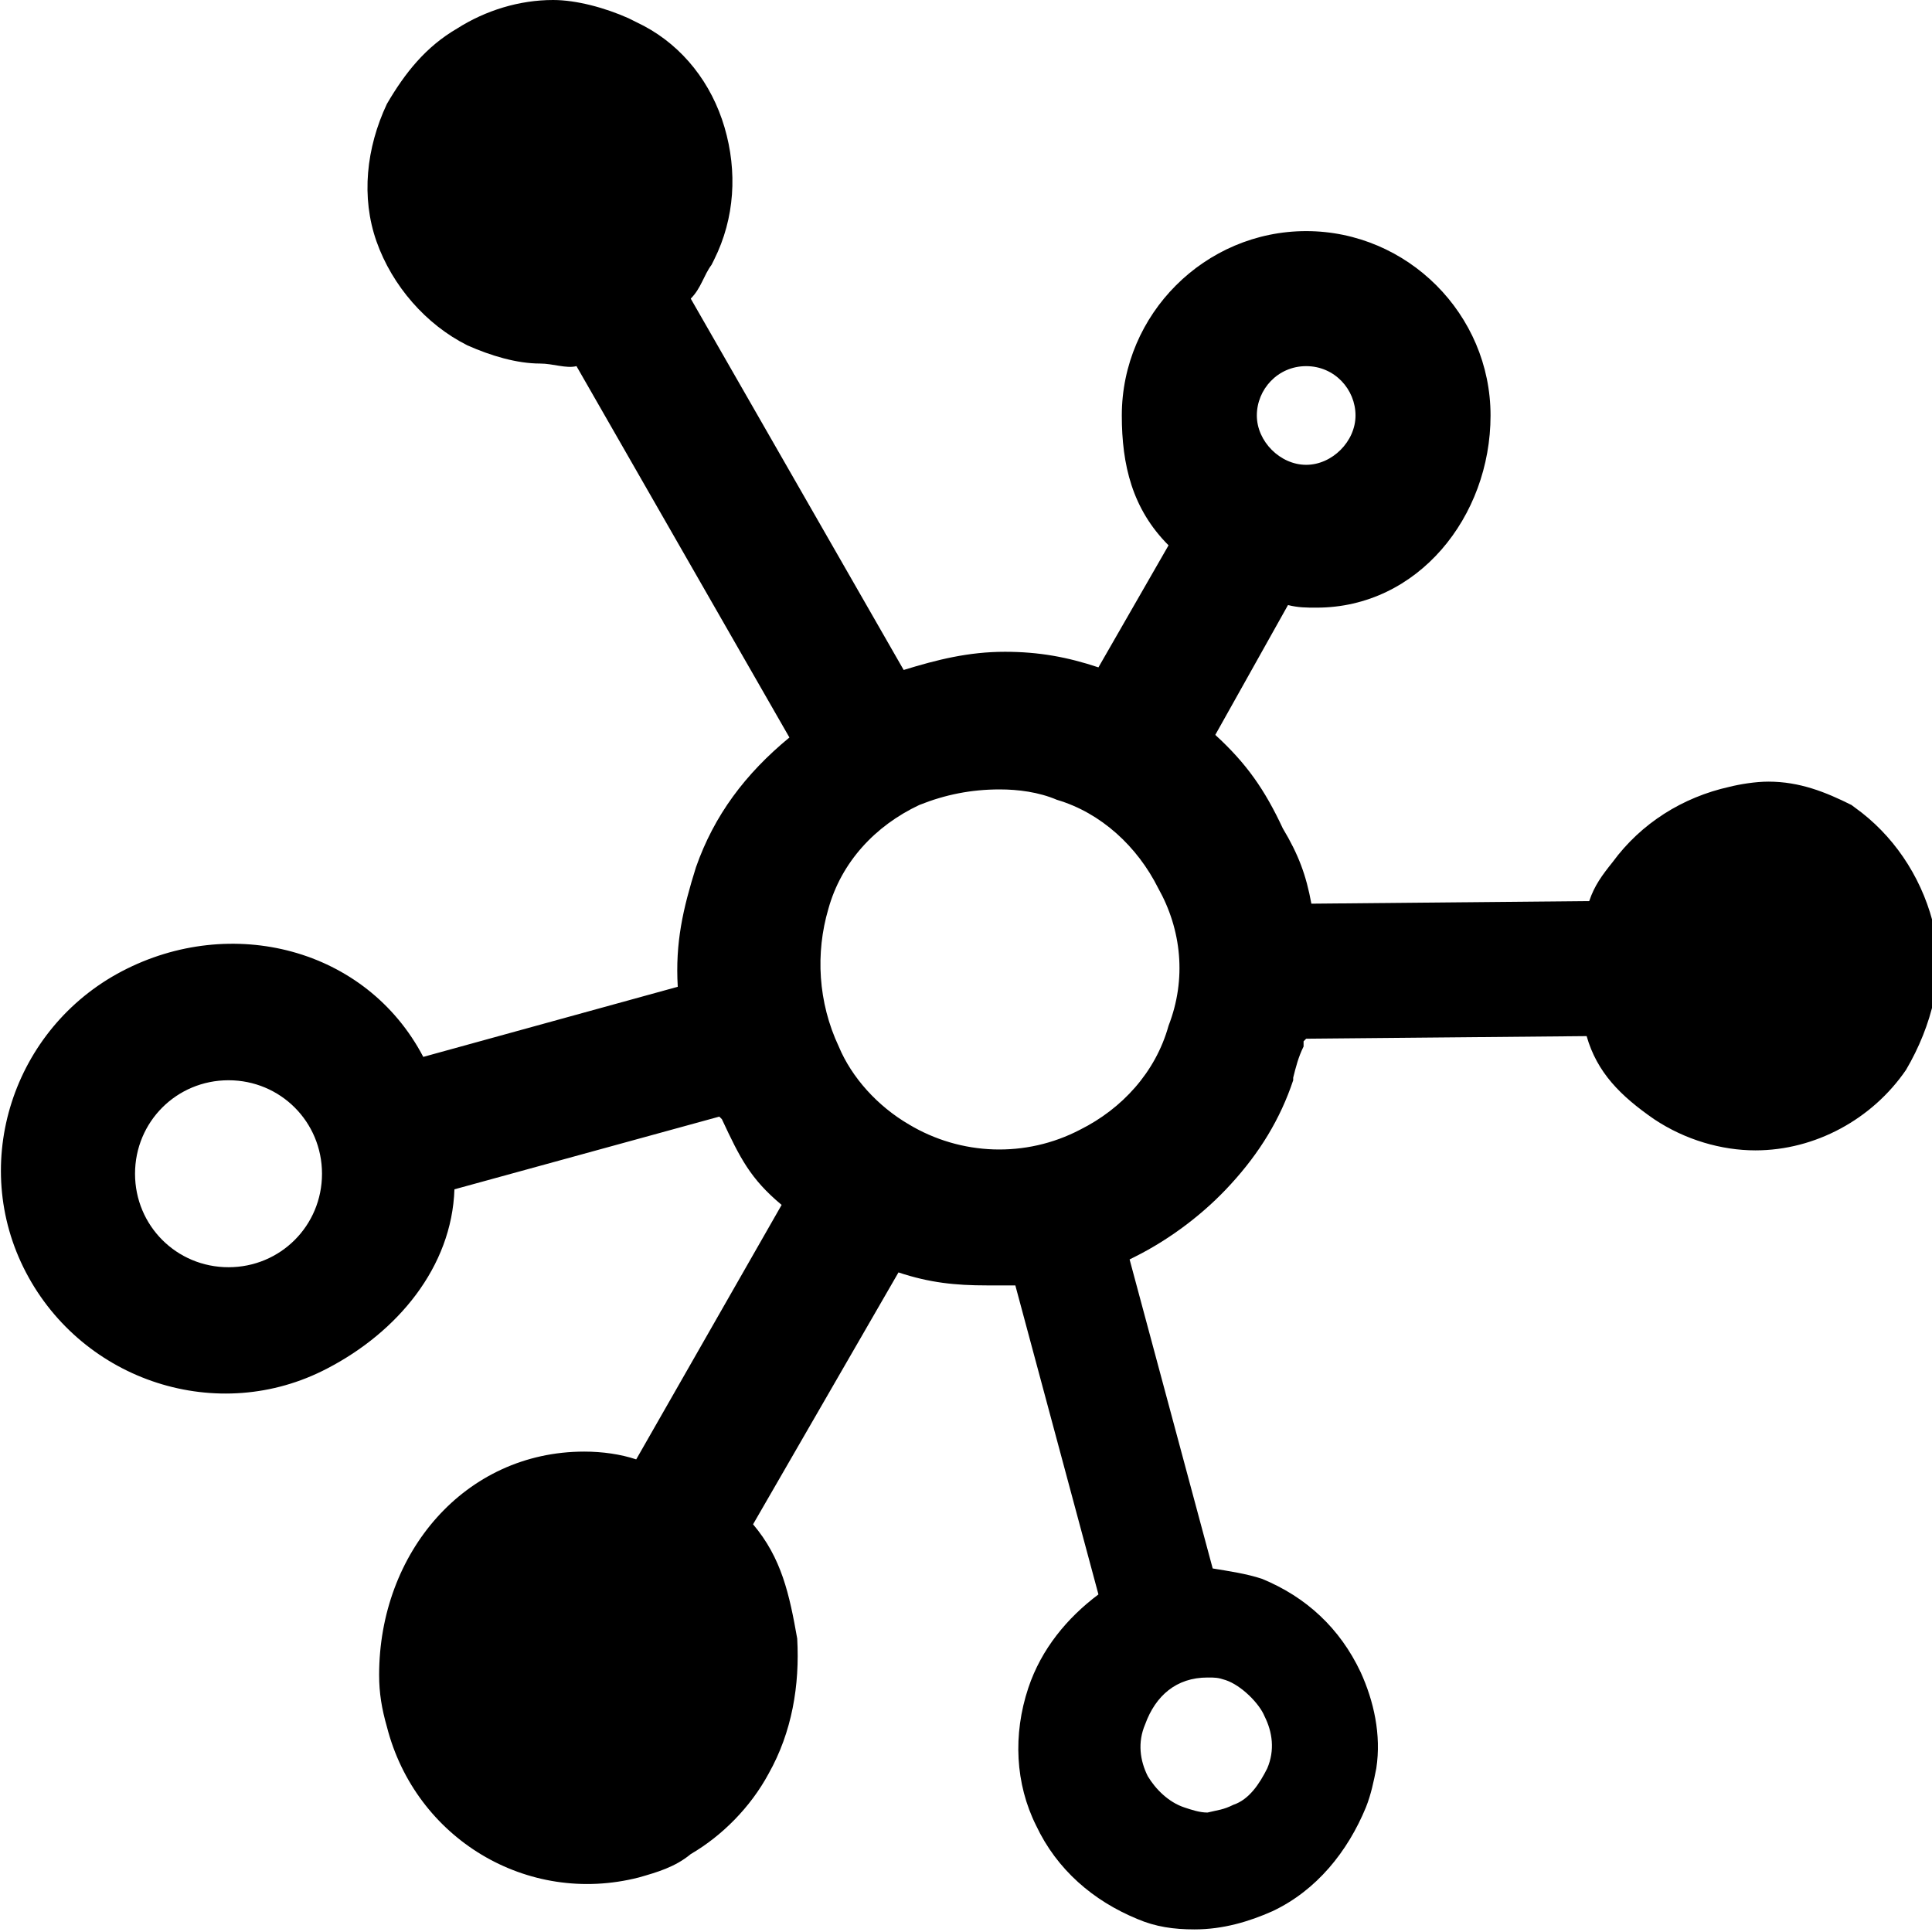
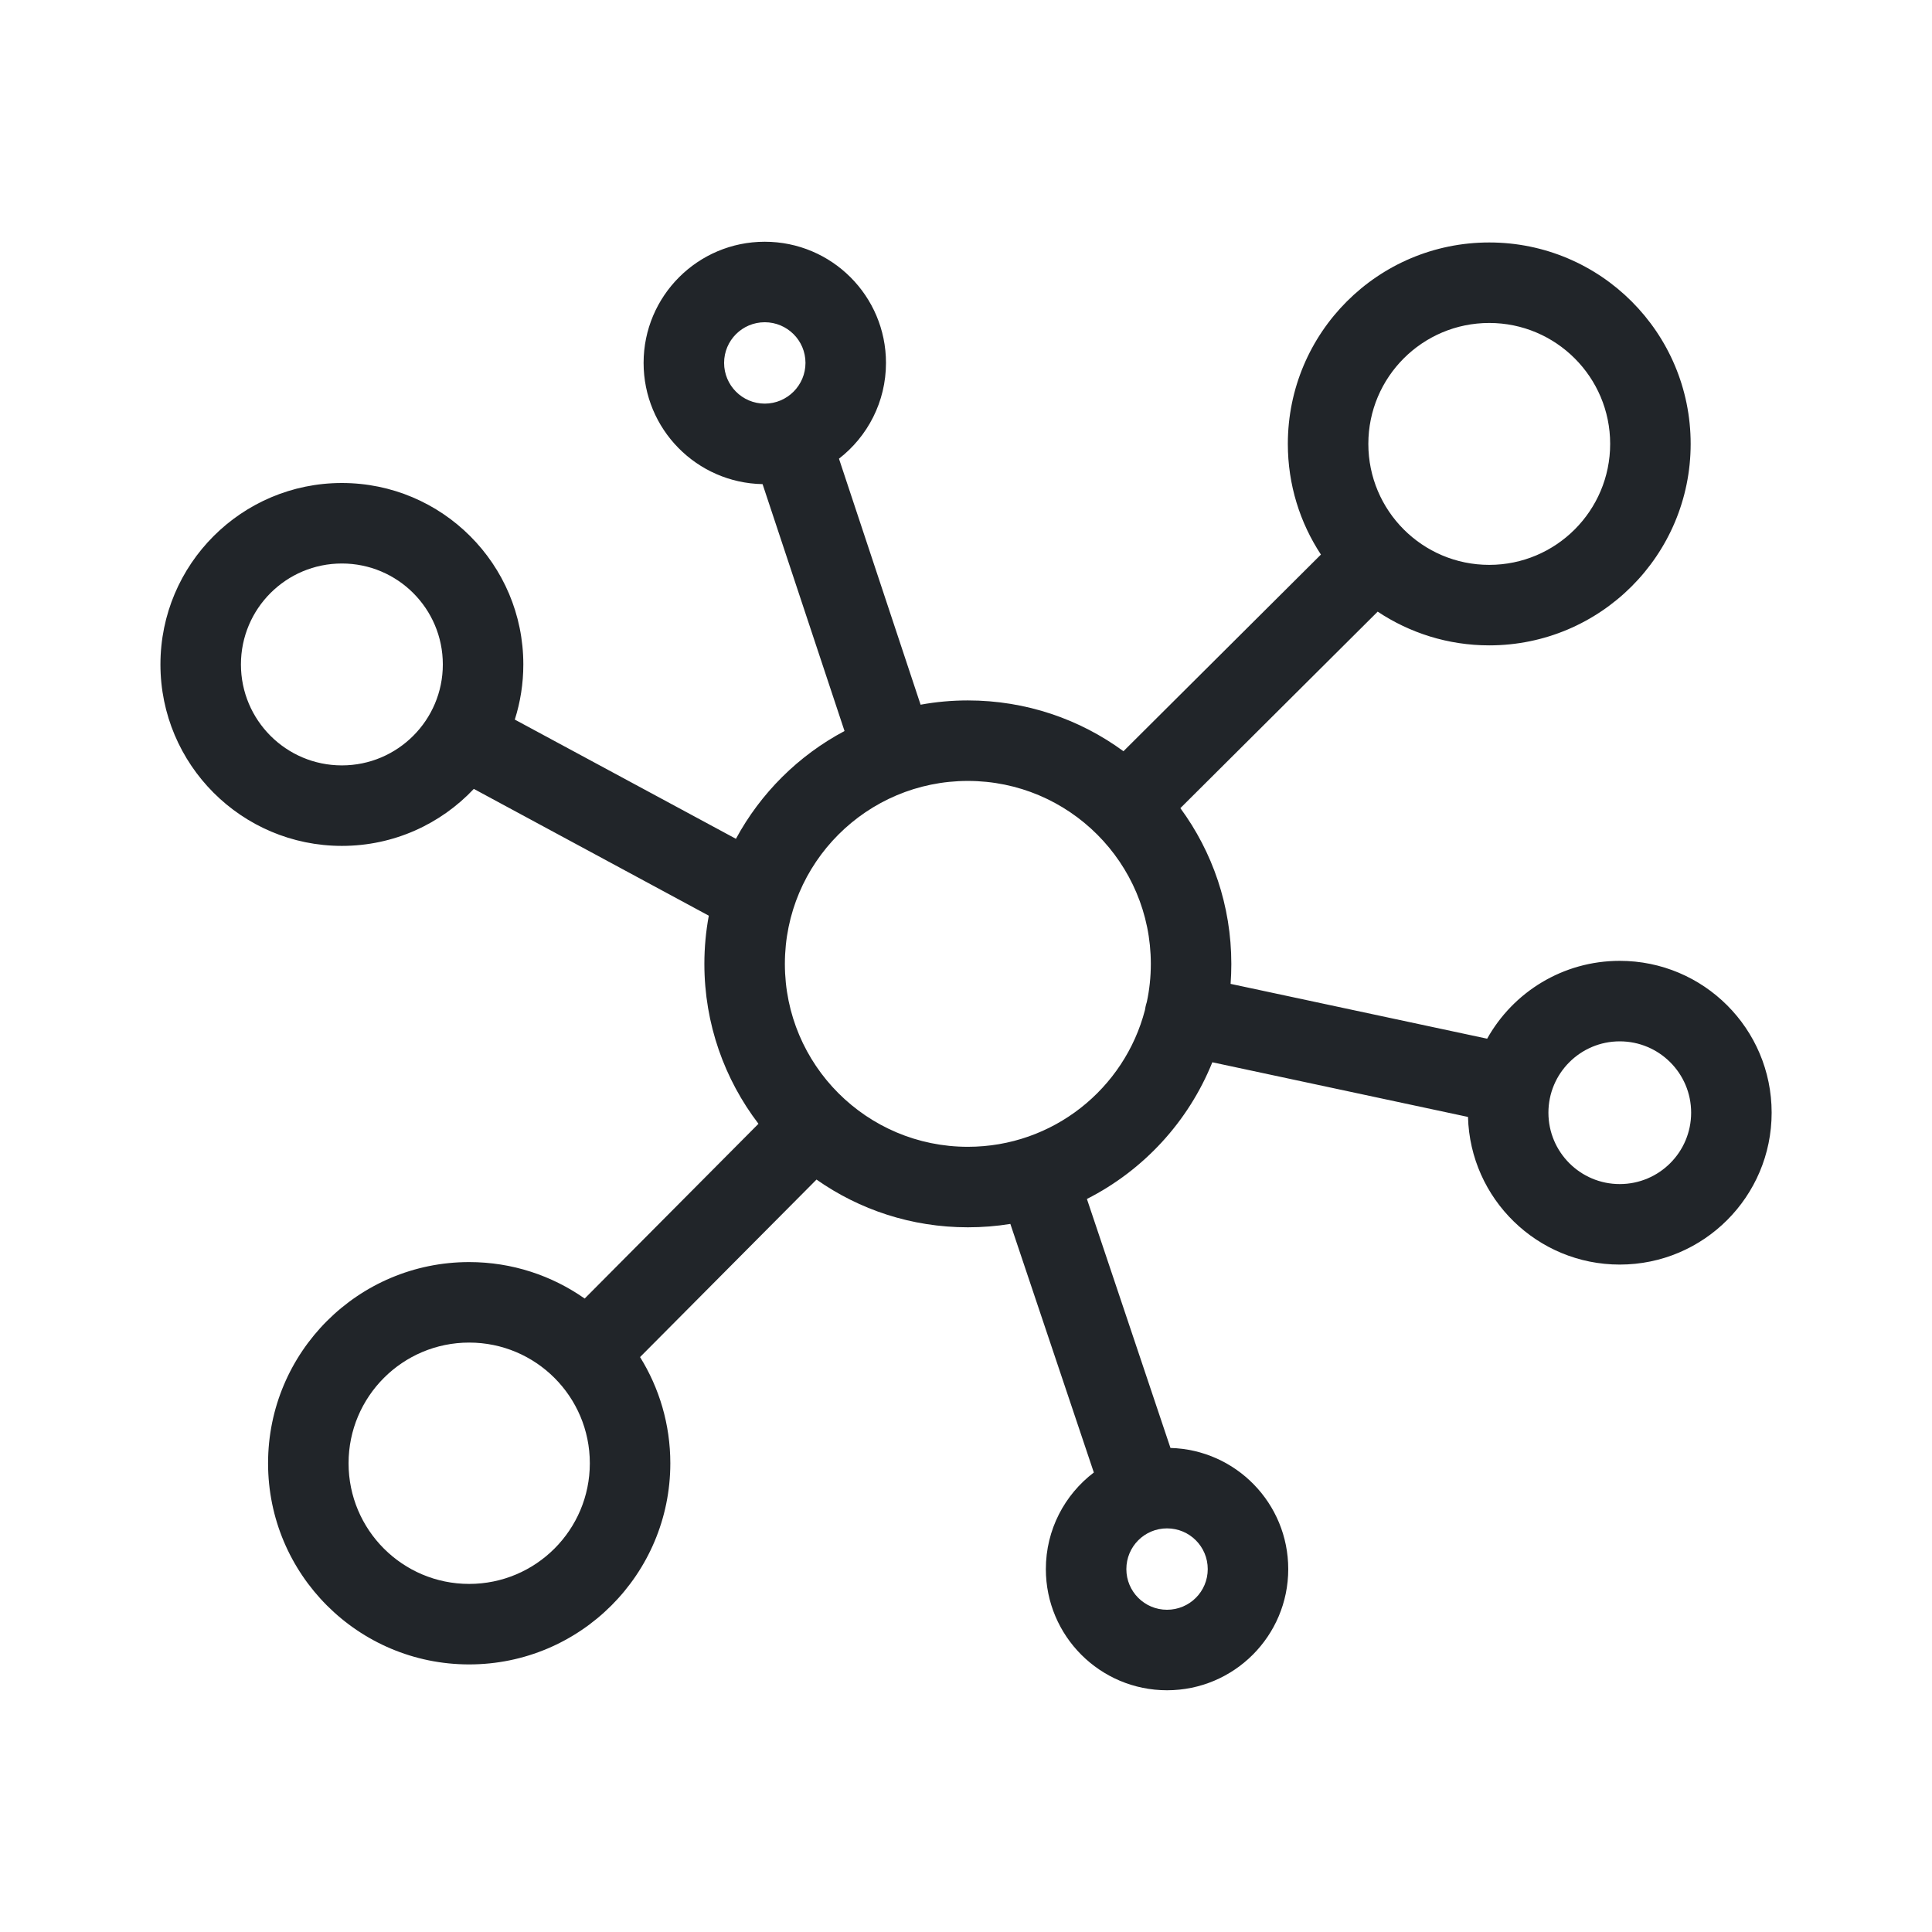
- <svg xmlns="http://www.w3.org/2000/svg" width="24px" height="24px" version="1.1" id="Layer_1" x="0px" y="0px" viewBox="0 0 74.4 74.4" style="enable-background:new 0 0 74.4 74.4;" xml:space="preserve" preserveAspectRatio="xMinYMid meet">
-   <path d="M74.5,35.8c-0.4-1.8-1.4-3.4-2.8-4.5l0,0L71.3,31c-1-0.5-2-0.9-3.2-0.9c-0.5,0-1.1,0.1-1.5,0.2c-1.8,0.4-3.4,1.4-4.5,2.9  c-0.4,0.5-0.7,0.9-0.9,1.5l-10.7,0.1c-0.2-1.1-0.5-1.9-1.1-2.9c-0.7-1.5-1.4-2.5-2.6-3.6l2.8-5c0.4,0.1,0.7,0.1,1.1,0.1  c3.9,0,6.7-3.5,6.7-7.4s-3.2-7.1-7.1-7.1s-7.1,3.2-7.1,7.1c0,1.9,0.4,3.6,1.8,5l-2.7,4.7c-1.2-0.4-2.3-0.6-3.6-0.6  c-1.4,0-2.6,0.3-3.9,0.7l-8.2-14.3c0.4-0.4,0.5-0.9,0.8-1.3l0,0l0.1-0.2c0.8-1.6,0.9-3.4,0.4-5.1S26.3,1.8,24.8,1l-0.4-0.2l0,0  l-0.2-0.1c-0.9-0.4-2-0.7-2.9-0.7c-1.3,0-2.6,0.4-3.7,1.1c-1.2,0.7-2,1.7-2.7,2.9c-0.8,1.7-1,3.6-0.4,5.3s1.9,3.2,3.5,4  c0.9,0.4,1.9,0.7,2.8,0.7c0.5,0,1,0.2,1.4,0.1l8.2,14.3c-1.7,1.4-2.9,3-3.6,5C26.3,35,26,36.3,26.1,38l-9.8,2.7  c-2.2-4.2-7.4-5.5-11.6-3.3S-1.2,44.8,1,49c2.2,4.2,7.4,5.9,11.6,3.7c2.7-1.4,4.8-3.9,4.9-6.9L27.7,43l0.1,0.1  c0.7,1.5,1.1,2.3,2.3,3.3l-5.6,9.8c-0.6-0.2-1.3-0.3-2-0.3c-4.6,0-7.9,3.9-7.9,8.6c0,0.7,0.1,1.3,0.3,2c1.1,4.3,5.4,6.9,9.7,5.8  c0.7-0.2,1.4-0.4,2-0.9c1.2-0.7,2.3-1.8,3-3.1c0.9-1.6,1.2-3.4,1.1-5.2c-0.3-1.7-0.6-3.1-1.7-4.4l5.6-9.7c1.2,0.4,2.2,0.5,3.4,0.5  c0.4,0,0.7,0,1.1,0l3.2,11.9c-1.2,0.9-2.2,2.1-2.7,3.6c-0.6,1.8-0.5,3.7,0.3,5.3c0.8,1.7,2.2,2.9,3.9,3.6l0,0  c0.7,0.3,1.4,0.4,2.2,0.4c1.1,0,2.1-0.3,3-0.7c1.7-0.8,2.9-2.3,3.6-4l0,0c0.2-0.5,0.3-1,0.4-1.5c0.2-1.3-0.1-2.6-0.6-3.7  c-0.8-1.7-2.1-2.9-3.8-3.6l0,0l0,0c-0.6-0.2-1.3-0.3-1.9-0.4l-3.2-11.9l0.2-0.1c1.4-0.7,2.7-1.7,3.7-2.8c1.1-1.2,1.9-2.5,2.4-4v-0.1  c0.1-0.4,0.2-0.8,0.4-1.2v-0.2l0.1-0.1l10.8-0.1c0.4,1.4,1.3,2.3,2.6,3.2l0,0c1.2,0.8,2.6,1.2,3.9,1.2c2.3,0,4.5-1.2,5.8-3.1l0,0  C74.4,39.5,74.9,37.5,74.5,35.8z M47.2,64.7c0.6,0.2,1.3,0.9,1.5,1.4c0.3,0.6,0.4,1.3,0.1,2l0,0c-0.3,0.6-0.7,1.2-1.3,1.4l0,0l0,0  c-0.4,0.2-0.6,0.2-1,0.3c-0.3,0-0.6-0.1-0.9-0.2l0,0c-0.6-0.2-1.1-0.7-1.4-1.2c-0.3-0.6-0.4-1.3-0.1-2c0.4-1.1,1.2-1.8,2.4-1.8  C46.8,64.6,46.9,64.6,47.2,64.7L47.2,64.7L47.2,64.7z M45,39.5L45,39.5c-0.5,1.8-1.8,3.2-3.4,4l0,0c-2.1,1.1-4.6,1-6.6-0.2  c-1.2-0.7-2.2-1.8-2.7-3c-0.8-1.7-0.9-3.6-0.4-5.3c0.5-1.8,1.8-3.2,3.5-4l0,0c1-0.4,2-0.6,3.1-0.6c0.7,0,1.5,0.1,2.2,0.4  c1.7,0.5,3.1,1.8,3.9,3.4l0,0C45.5,35.8,45.7,37.7,45,39.5z M12.4,45.2c0,2-1.6,3.6-3.6,3.6s-3.6-1.6-3.6-3.6s1.6-3.6,3.6-3.6l0,0  l0,0C10.8,41.6,12.4,43.2,12.4,45.2L12.4,45.2L12.4,45.2z M50.3,14.1L50.3,14.1c1.1,0,1.9,0.9,1.9,1.9s-0.9,1.9-1.9,1.9  S48.4,17,48.4,16S49.2,14.1,50.3,14.1L50.3,14.1L50.3,14.1z" />
+ <svg xmlns="http://www.w3.org/2000/svg" width="24" height="24" viewBox="0 0 24 24" fill="none">
+   <path fill-rule="evenodd" clip-rule="evenodd" d="M8.995 4.508C8.995 4.229 9.221 4.003 9.5 4.003C9.779 4.003 10.006 4.229 10.006 4.508C10.006 4.787 9.779 5.014 9.5 5.014C9.221 5.014 8.995 4.787 8.995 4.508ZM9.5 3.003C8.669 3.003 7.995 3.677 7.995 4.508C7.995 5.331 8.654 5.999 9.473 6.014L10.491 9.081C9.92 9.384 9.449 9.852 9.142 10.42L6.395 8.939C6.464 8.723 6.501 8.492 6.501 8.254C6.501 7.009 5.492 6 4.247 6C3.002 6 1.993 7.009 1.993 8.254C1.993 9.498 3.002 10.508 4.247 10.508C4.893 10.508 5.475 10.236 5.886 9.8L8.805 11.375C8.769 11.569 8.75 11.769 8.75 11.974C8.75 12.72 9.001 13.409 9.422 13.96L7.263 16.131C6.857 15.846 6.362 15.678 5.828 15.678C4.448 15.678 3.33 16.797 3.33 18.177C3.33 19.557 4.448 20.676 5.828 20.676C7.208 20.676 8.327 19.557 8.327 18.177C8.327 17.693 8.189 17.241 7.951 16.858L10.143 14.653C10.675 15.027 11.323 15.246 12.023 15.246C12.203 15.246 12.379 15.232 12.551 15.204L13.588 18.292C13.226 18.567 12.992 19.002 12.992 19.492C12.992 20.323 13.666 20.997 14.497 20.997C15.329 20.997 16.003 20.323 16.003 19.492C16.003 18.674 15.352 18.009 14.54 17.987L13.502 14.894C14.206 14.537 14.763 13.933 15.06 13.196L18.236 13.875C18.263 14.892 19.097 15.709 20.121 15.709C21.163 15.709 22.008 14.864 22.008 13.822C22.008 12.78 21.163 11.936 20.121 11.936C19.413 11.936 18.796 12.326 18.474 12.903L15.287 12.222C15.293 12.14 15.296 12.057 15.296 11.974C15.296 11.25 15.061 10.581 14.663 10.039L17.114 7.598C17.511 7.862 17.987 8.017 18.5 8.017C19.882 8.017 21.002 6.896 21.002 5.514C21.002 4.132 19.882 3.012 18.5 3.012C17.118 3.012 15.998 4.132 15.998 5.514C15.998 6.022 16.149 6.494 16.409 6.889L13.956 9.332C13.415 8.935 12.746 8.701 12.023 8.701C11.823 8.701 11.626 8.719 11.436 8.754L10.422 5.698C10.777 5.423 11.006 4.992 11.006 4.508C11.006 3.677 10.332 3.003 9.5 3.003ZM14.246 12.448C14.279 12.295 14.296 12.136 14.296 11.974C14.296 10.719 13.278 9.701 12.023 9.701C10.768 9.701 9.75 10.719 9.75 11.974C9.75 13.229 10.768 14.246 12.023 14.246C13.08 14.246 13.969 13.525 14.223 12.547C14.225 12.534 14.227 12.521 14.23 12.507C14.234 12.487 14.24 12.467 14.246 12.448ZM18.5 4.012C17.67 4.012 16.998 4.685 16.998 5.514C16.998 6.344 17.67 7.017 18.5 7.017C19.329 7.017 20.002 6.344 20.002 5.514C20.002 4.685 19.329 4.012 18.5 4.012ZM4.33 18.177C4.33 17.349 5.001 16.678 5.828 16.678C6.656 16.678 7.327 17.349 7.327 18.177C7.327 19.005 6.656 19.676 5.828 19.676C5.001 19.676 4.33 19.005 4.33 18.177ZM4.247 7C3.554 7 2.993 7.561 2.993 8.254C2.993 8.946 3.554 9.508 4.247 9.508C4.939 9.508 5.501 8.946 5.501 8.254C5.501 7.561 4.939 7 4.247 7ZM19.235 13.822C19.235 13.333 19.632 12.936 20.121 12.936C20.611 12.936 21.008 13.333 21.008 13.822C21.008 14.312 20.611 14.709 20.121 14.709C19.632 14.709 19.235 14.312 19.235 13.822ZM14.497 18.986C14.218 18.986 13.992 19.212 13.992 19.492C13.992 19.771 14.218 19.997 14.497 19.997C14.777 19.997 15.003 19.771 15.003 19.492C15.003 19.212 14.777 18.986 14.497 18.986Z" fill="#212529" />
</svg>
